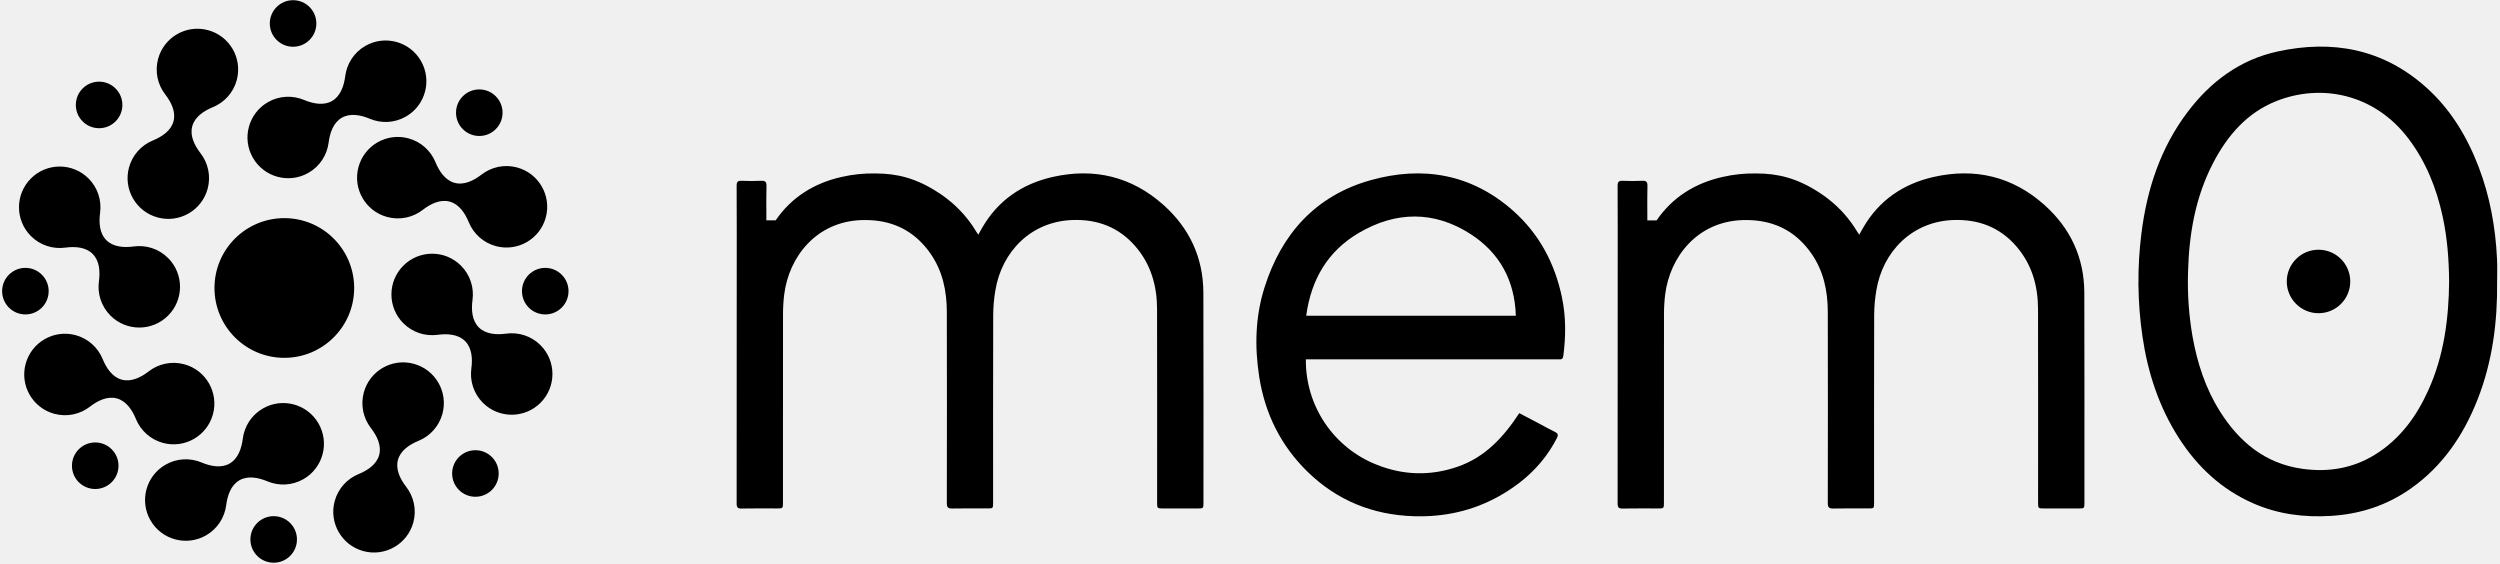
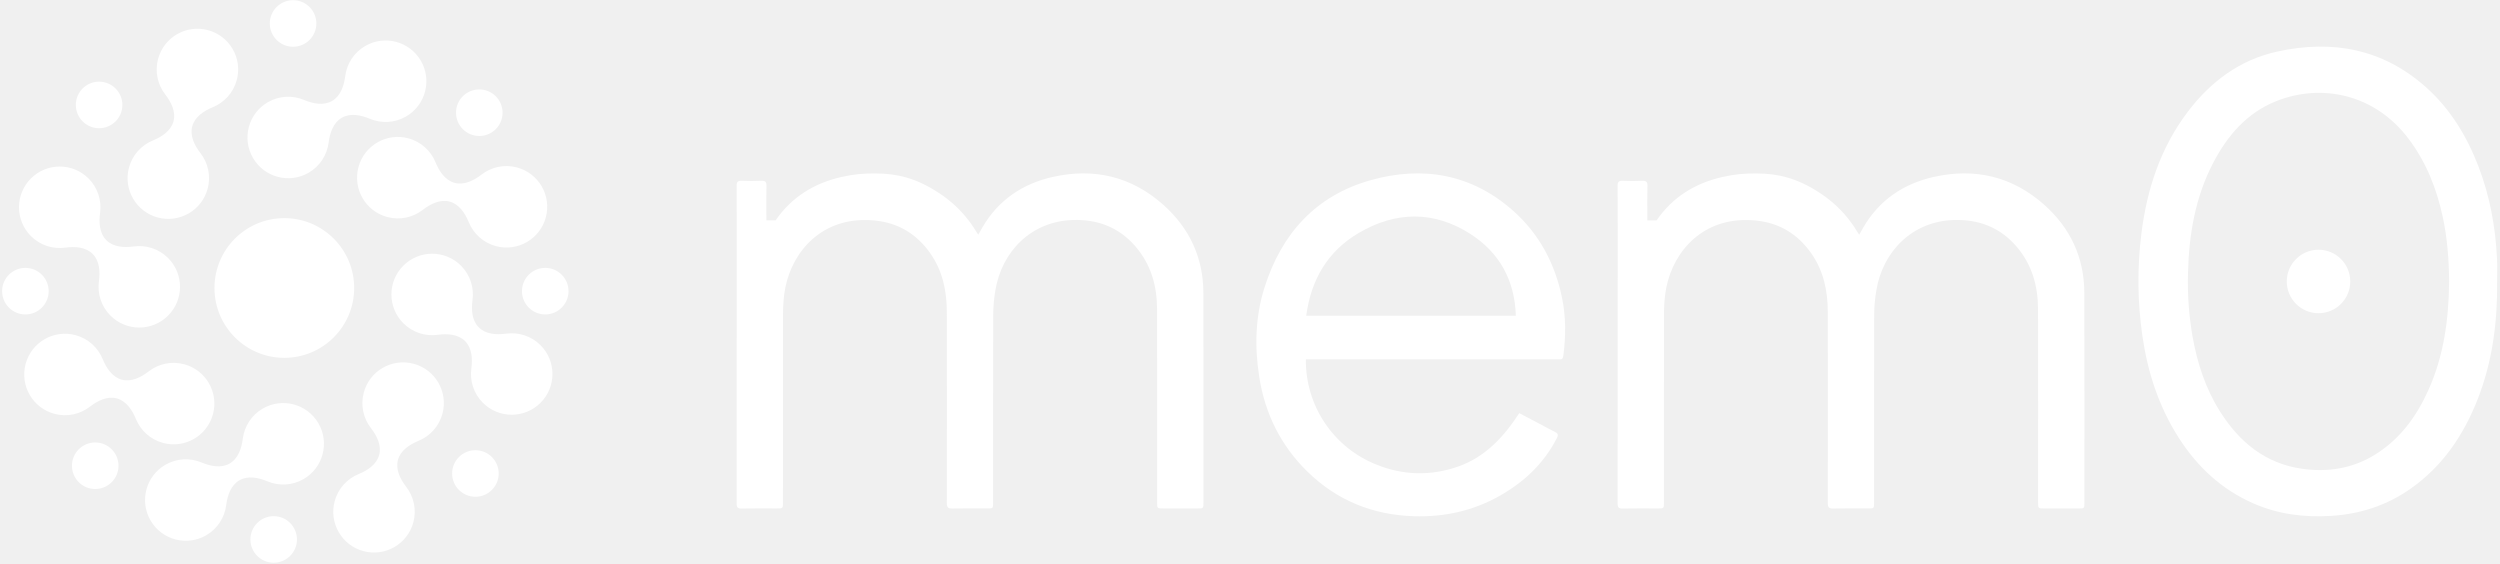
<svg xmlns="http://www.w3.org/2000/svg" width="479" height="108" viewBox="0 0 479 108" fill="none">
-   <path fill-rule="evenodd" clip-rule="evenodd" d="M56.154 8.957C58.617 8.957 60.614 6.96 60.614 4.497C60.614 2.034 58.617 0.037 56.154 0.037C53.691 0.037 51.694 2.034 51.694 4.497C51.694 6.96 53.691 8.957 56.154 8.957ZM38.418 29.354C37.27 27.87 36.347 26.016 36.833 24.204C37.319 22.392 39.044 21.248 40.781 20.537C42.959 19.645 44.71 17.782 45.366 15.332C46.482 11.169 44.011 6.889 39.847 5.774C35.684 4.658 31.404 7.129 30.289 11.292C29.633 13.742 30.217 16.231 31.658 18.093C32.806 19.577 33.729 21.43 33.243 23.242C32.758 25.054 31.032 26.198 29.296 26.909C27.117 27.801 25.366 29.665 24.71 32.114C23.594 36.278 26.065 40.557 30.228 41.673C34.392 42.788 38.672 40.318 39.787 36.154C40.443 33.705 39.859 31.215 38.418 29.354ZM86.148 38.626C84.336 38.14 82.483 39.063 80.999 40.211C79.138 41.651 76.648 42.236 74.199 41.58C70.035 40.465 67.564 36.185 68.68 32.021C69.795 27.858 74.075 25.387 78.239 26.503C80.688 27.159 82.551 28.91 83.443 31.088C84.155 32.824 85.298 34.55 87.111 35.036C88.923 35.522 90.776 34.599 92.26 33.451C94.122 32.011 96.611 31.426 99.06 32.082C103.224 33.198 105.694 37.478 104.579 41.641C103.463 45.805 99.184 48.276 95.02 47.16C92.571 46.504 90.707 44.752 89.815 42.573C89.104 40.837 87.96 39.111 86.148 38.626ZM103.562 77.177C100.514 80.225 95.572 80.225 92.524 77.177C90.731 75.384 89.993 72.936 90.309 70.604C90.562 68.745 90.434 66.678 89.107 65.352C87.781 64.025 85.714 63.898 83.855 64.15C81.523 64.466 79.075 63.728 77.282 61.935C74.234 58.887 74.234 53.945 77.282 50.897C80.33 47.849 85.272 47.849 88.32 50.897C90.113 52.691 90.851 55.139 90.534 57.472C90.282 59.331 90.409 61.397 91.735 62.724C93.062 64.05 95.128 64.177 96.987 63.925C99.32 63.608 101.769 64.346 103.562 66.139C106.61 69.187 106.61 74.129 103.562 77.177ZM64.12 96.038C63.005 100.201 65.475 104.481 69.639 105.597C73.802 106.712 78.082 104.241 79.198 100.078C79.854 97.629 79.269 95.139 77.829 93.277C76.68 91.793 75.758 89.94 76.243 88.128C76.729 86.316 78.454 85.173 80.19 84.462C82.369 83.57 84.12 81.706 84.776 79.257C85.892 75.093 83.421 70.814 79.258 69.698C75.094 68.582 70.814 71.053 69.699 75.217C69.043 77.666 69.627 80.156 71.068 82.018C72.216 83.501 73.139 85.355 72.653 87.166C72.168 88.978 70.442 90.122 68.706 90.833C66.528 91.725 64.776 93.588 64.12 96.038ZM28.837 99.71C26.682 95.977 27.961 91.203 31.694 89.048C33.89 87.78 36.446 87.701 38.617 88.61C40.347 89.335 42.376 89.747 44.001 88.809C45.626 87.871 46.284 85.908 46.521 84.047C46.819 81.712 48.166 79.538 50.362 78.27C54.095 76.115 58.868 77.394 61.023 81.126C63.178 84.859 61.899 89.633 58.166 91.788C55.971 93.056 53.415 93.135 51.244 92.226C49.513 91.501 47.484 91.09 45.859 92.028C44.235 92.966 43.577 94.929 43.339 96.79C43.041 99.125 41.694 101.298 39.498 102.566C35.766 104.721 30.992 103.442 28.837 99.71ZM28.486 71.159C27.003 72.307 25.15 73.23 23.338 72.745C21.526 72.259 20.383 70.533 19.672 68.797C18.779 66.619 16.916 64.867 14.466 64.211C10.303 63.095 6.023 65.566 4.908 69.73C3.792 73.893 6.263 78.173 10.426 79.288C12.876 79.945 15.365 79.36 17.227 77.92C18.711 76.772 20.564 75.849 22.376 76.335C24.188 76.82 25.332 78.546 26.043 80.282C26.935 82.46 28.798 84.211 31.248 84.868C35.411 85.983 39.691 83.512 40.806 79.349C41.922 75.185 39.451 70.906 35.288 69.79C32.838 69.134 30.348 69.719 28.486 71.159ZM5.925 34.194C8.973 31.146 13.914 31.146 16.962 34.194C18.755 35.987 19.494 38.435 19.177 40.768C18.925 42.626 19.052 44.692 20.379 46.019C21.705 47.345 23.772 47.473 25.631 47.22C27.963 46.904 30.412 47.642 32.205 49.435C35.253 52.483 35.253 57.425 32.205 60.472C29.157 63.52 24.215 63.52 21.168 60.472C19.375 58.679 18.636 56.231 18.953 53.898C19.205 52.04 19.078 49.974 17.751 48.647C16.425 47.321 14.358 47.194 12.5 47.446C10.167 47.763 7.718 47.025 5.925 45.231C2.877 42.183 2.877 37.242 5.925 34.194ZM65.485 22.561C63.86 23.499 63.202 25.462 62.965 27.323C62.667 29.658 61.32 31.832 59.124 33.1C55.391 35.255 50.618 33.977 48.463 30.244C46.307 26.511 47.587 21.737 51.319 19.582C53.515 18.314 56.071 18.235 58.242 19.144C59.973 19.869 62.002 20.281 63.627 19.343C65.251 18.405 65.909 16.442 66.147 14.581C66.445 12.246 67.792 10.072 69.988 8.805C73.721 6.65 78.494 7.929 80.649 11.662C82.804 15.395 81.525 20.168 77.792 22.323C75.596 23.591 73.04 23.67 70.868 22.76C69.138 22.035 67.109 21.624 65.485 22.561ZM104.469 60.245C106.932 60.245 108.928 58.248 108.928 55.785C108.928 53.322 106.932 51.325 104.469 51.325C102.006 51.325 100.009 53.322 100.009 55.785C100.009 58.248 102.006 60.245 104.469 60.245ZM96.292 21.593C96.292 24.056 94.296 26.053 91.832 26.053C89.369 26.053 87.373 24.056 87.373 21.593C87.373 19.13 89.369 17.133 91.832 17.133C94.296 17.133 96.292 19.13 96.292 21.593ZM23.448 20.106C23.448 22.569 21.452 24.566 18.988 24.566C16.525 24.566 14.529 22.569 14.529 20.106C14.529 17.643 16.525 15.646 18.988 15.646C21.452 15.646 23.448 17.643 23.448 20.106ZM4.866 60.245C7.329 60.245 9.325 58.248 9.325 55.785C9.325 53.322 7.329 51.325 4.866 51.325C2.403 51.325 0.406 53.322 0.406 55.785C0.406 58.248 2.403 60.245 4.866 60.245ZM22.705 89.234C22.705 91.697 20.708 93.694 18.245 93.694C15.782 93.694 13.786 91.697 13.786 89.234C13.786 86.771 15.782 84.774 18.245 84.774C20.708 84.774 22.705 86.771 22.705 89.234ZM52.437 107.817C54.9 107.817 56.897 105.82 56.897 103.357C56.897 100.894 54.9 98.897 52.437 98.897C49.974 98.897 47.977 100.894 47.977 103.357C47.977 105.82 49.974 107.817 52.437 107.817ZM95.549 90.721C95.549 93.184 93.552 95.18 91.089 95.18C88.626 95.18 86.629 93.184 86.629 90.721C86.629 88.257 88.626 86.261 91.089 86.261C93.552 86.261 95.549 88.257 95.549 90.721ZM54.475 68.561C61.867 68.561 67.859 62.569 67.859 55.178C67.859 47.786 61.867 41.794 54.475 41.794C47.084 41.794 41.092 47.786 41.092 55.178C41.092 62.569 47.084 68.561 54.475 68.561Z" fill="black" />
-   <path d="M250.204 68.852C250.153 73.195 251.423 77.45 253.845 81.054C256.267 84.658 259.727 87.442 263.767 89.035C268.868 91.08 274.096 91.22 279.285 89.421C284.529 87.612 288.097 83.753 291.09 79.158C292.462 79.877 293.815 80.583 295.165 81.297C296.061 81.769 296.936 82.284 297.854 82.712C298.489 83.007 298.625 83.298 298.285 83.959C295.786 88.828 291.982 92.386 287.262 95.042C282.184 97.9 276.696 99.084 270.916 98.908C263.03 98.669 256.145 95.889 250.493 90.353C245.401 85.367 242.374 79.267 241.271 72.222C240.365 66.429 240.508 60.667 242.285 55.062C245.539 44.792 252.086 37.489 262.583 34.533C272.587 31.717 281.969 33.321 289.947 40.409C294.94 44.851 297.928 50.501 299.28 57.026C300.045 60.716 300.022 64.43 299.537 68.145C299.47 68.655 299.302 68.898 298.775 68.852C298.53 68.831 298.282 68.852 298.035 68.852H250.204ZM290.434 60.499C290.225 53.684 287.285 48.383 281.699 44.807C274.74 40.353 267.446 40.471 260.383 44.603C254.402 48.102 251.202 53.554 250.271 60.499H290.434Z" fill="black" />
-   <path d="M478.447 53.918C478.534 61.674 477.563 69.273 474.701 76.544C472.006 83.393 468.019 89.291 461.928 93.592C457.358 96.82 452.249 98.493 446.67 98.841C441.502 99.17 436.497 98.535 431.731 96.445C425.668 93.786 421.037 89.466 417.485 83.941C413.663 77.988 411.512 71.419 410.494 64.45C409.537 57.907 409.471 51.266 410.298 44.706C411.356 36.225 413.964 28.293 419.183 21.408C423.577 15.616 429.179 11.437 436.361 9.871C446.891 7.568 456.578 9.354 464.824 16.715C469.503 20.891 472.657 26.115 474.888 31.926C477.068 37.604 478.134 43.514 478.427 49.57C478.508 51.017 478.447 52.47 478.447 53.918ZM469.251 53.974C469.22 49.746 468.901 45.572 468.008 41.46C466.838 36.074 464.841 31.046 461.494 26.605C454.977 17.954 444.739 15.94 436.114 19.382C430.497 21.625 426.781 25.963 424.046 31.204C420.616 37.785 419.406 44.904 419.225 52.235C419.1 56.318 419.386 60.404 420.081 64.43C420.991 69.547 422.569 74.426 425.354 78.839C429.058 84.703 434.036 88.834 441.132 89.825C446.088 90.517 450.808 89.754 455.109 87.074C459.859 84.112 463.006 79.792 465.263 74.774C468.253 68.156 469.179 61.134 469.251 53.977V53.974Z" fill="black" />
-   <path d="M444.229 47.847H444.227C440.869 47.847 438.146 50.57 438.146 53.928V53.93C438.146 57.288 440.869 60.011 444.227 60.011H444.229C447.587 60.011 450.309 57.288 450.309 53.93V53.928C450.309 50.57 447.587 47.847 444.229 47.847Z" fill="black" />
-   <path d="M230.566 56.088C230.544 49.357 227.902 43.712 222.91 39.257C216.811 33.813 209.623 32.12 201.716 33.898C195.923 35.202 191.272 38.329 188.225 43.574C187.971 44.01 187.731 44.451 187.437 44.965C187.264 44.708 187.153 44.557 187.058 44.397C185.613 41.979 183.729 39.851 181.504 38.123C181.43 38.061 181.351 37.998 181.263 37.934C180.77 37.561 180.26 37.207 179.735 36.87C175.533 34.122 171.813 33.236 167.797 33.236C165.594 33.183 163.393 33.408 161.245 33.903C155.981 35.09 151.645 37.788 148.613 42.22H146.836V41.233C146.836 39.369 146.797 37.503 146.856 35.639C146.881 34.817 146.603 34.603 145.826 34.639C144.595 34.698 143.358 34.691 142.126 34.639C141.392 34.609 141.139 34.803 141.139 35.596C141.173 41.273 141.157 46.949 141.157 52.623C141.157 67.237 141.151 81.85 141.14 96.465C141.14 97.228 141.356 97.452 142.108 97.434C144.355 97.389 146.604 97.419 148.853 97.417C150.016 97.417 150.016 97.417 150.016 96.243C150.016 84.262 150.02 72.28 150.026 60.298C150.022 59.012 150.097 57.726 150.25 56.449C151.155 49.185 156.413 42.454 165.092 42.166C165.834 42.141 166.578 42.159 167.318 42.219C167.483 42.233 167.636 42.247 167.794 42.266C172.058 42.735 175.576 44.744 178.234 48.518C180.615 51.904 181.407 55.758 181.413 59.803C181.436 72.005 181.436 84.205 181.413 96.406C181.413 97.195 181.639 97.447 182.433 97.431C184.681 97.385 186.928 97.416 189.179 97.414C190.278 97.414 190.278 97.414 190.278 96.277C190.278 84.295 190.263 72.314 190.298 60.333C190.31 58.745 190.45 57.161 190.719 55.596C191.951 48.206 197.55 42.403 205.551 42.151C210.312 42.001 214.381 43.545 217.535 47.191C220.511 50.631 221.683 54.737 221.693 59.201C221.721 71.541 221.703 83.88 221.703 96.22C221.703 97.419 221.703 97.421 222.933 97.421C225.098 97.421 227.264 97.421 229.43 97.421C230.582 97.421 230.582 97.421 230.582 96.238C230.579 82.849 230.61 69.468 230.566 56.088Z" fill="black" />
-   <path d="M399.355 56.088C399.334 49.357 396.692 43.712 391.7 39.257C385.601 33.813 378.413 32.12 370.506 33.898C364.713 35.202 360.061 38.329 357.014 43.574C356.761 44.01 356.521 44.451 356.226 44.965C356.054 44.708 355.943 44.557 355.848 44.397C354.404 41.98 352.522 39.853 350.298 38.125C350.224 38.063 350.145 38 350.058 37.936C349.565 37.562 349.055 37.209 348.53 36.871C344.328 34.124 340.608 33.237 336.592 33.237C334.389 33.185 332.188 33.409 330.04 33.905C324.767 35.091 320.44 37.79 317.408 42.222H315.631V41.235C315.631 39.371 315.592 37.505 315.651 35.641C315.675 34.818 315.397 34.604 314.621 34.641C313.39 34.7 312.153 34.693 310.921 34.641C310.187 34.611 309.933 34.805 309.933 35.598C309.968 41.274 309.952 46.95 309.952 52.625C309.952 67.238 309.946 81.852 309.935 96.466C309.935 97.23 310.151 97.454 310.903 97.436C313.15 97.391 315.399 97.421 317.648 97.419C318.81 97.419 318.81 97.419 318.81 96.244C318.81 84.263 318.813 72.282 318.82 60.3C318.815 59.014 318.89 57.728 319.043 56.45C319.948 49.186 325.206 42.456 333.885 42.168C334.628 42.143 335.371 42.16 336.111 42.22C336.276 42.235 336.429 42.248 336.587 42.268C340.851 42.737 344.369 44.746 347.028 48.52C349.41 51.906 350.2 55.759 350.206 59.805C350.229 72.006 350.229 84.207 350.206 96.407C350.206 97.197 350.433 97.449 351.226 97.432C353.474 97.386 355.723 97.417 357.972 97.416C359.071 97.416 359.071 97.416 359.073 96.279C359.073 84.296 359.056 72.316 359.091 60.335C359.103 58.747 359.244 57.163 359.512 55.598C360.744 48.207 366.343 42.404 374.344 42.153C379.105 42.003 383.174 43.546 386.328 47.192C389.305 50.633 390.476 54.739 390.486 59.203C390.514 71.542 390.496 83.882 390.496 96.221C390.496 97.421 390.496 97.422 391.726 97.422C393.892 97.422 396.057 97.422 398.224 97.422C399.375 97.422 399.375 97.422 399.375 96.239C399.369 82.849 399.4 69.468 399.355 56.088Z" fill="black" />
+   <path fill-rule="evenodd" clip-rule="evenodd" d="M56.154 8.958C58.617 8.958 60.614 6.961 60.614 4.498C60.614 2.035 58.617 0.038 56.154 0.038C53.691 0.038 51.694 2.035 51.694 4.498C51.694 6.961 53.691 8.958 56.154 8.958ZM38.418 29.355C37.27 27.871 36.347 26.017 36.833 24.205C37.319 22.393 39.044 21.249 40.781 20.538C42.959 19.646 44.71 17.782 45.366 15.333C46.482 11.17 44.011 6.89 39.847 5.774C35.684 4.659 31.404 7.13 30.289 11.293C29.633 13.742 30.217 16.232 31.658 18.094C32.806 19.578 33.729 21.431 33.243 23.243C32.758 25.055 31.032 26.199 29.296 26.91C27.117 27.802 25.366 29.666 24.71 32.115C23.594 36.279 26.065 40.558 30.228 41.674C34.392 42.789 38.672 40.319 39.787 36.155C40.443 33.706 39.859 31.216 38.418 29.355ZM86.148 38.627C84.336 38.141 82.483 39.064 80.999 40.212C79.138 41.652 76.648 42.237 74.199 41.581C70.035 40.465 67.564 36.186 68.68 32.022C69.795 27.859 74.075 25.388 78.239 26.503C80.688 27.16 82.551 28.911 83.443 31.089C84.155 32.825 85.298 34.551 87.111 35.037C88.923 35.522 90.776 34.6 92.26 33.452C94.122 32.012 96.611 31.427 99.06 32.083C103.224 33.199 105.694 37.478 104.579 41.642C103.463 45.806 99.184 48.276 95.02 47.161C92.571 46.504 90.707 44.753 89.815 42.574C89.104 40.838 87.96 39.112 86.148 38.627ZM103.562 77.178C100.514 80.226 95.572 80.226 92.524 77.178C90.731 75.385 89.993 72.937 90.309 70.605C90.562 68.746 90.434 66.679 89.107 65.353C87.781 64.026 85.714 63.898 83.855 64.15C81.523 64.467 79.075 63.728 77.282 61.936C74.234 58.888 74.234 53.946 77.282 50.898C80.33 47.85 85.272 47.85 88.32 50.898C90.113 52.691 90.851 55.14 90.534 57.473C90.282 59.332 90.409 61.398 91.735 62.724C93.062 64.051 95.128 64.178 96.987 63.926C99.32 63.609 101.769 64.347 103.562 66.14C106.61 69.188 106.61 74.13 103.562 77.178ZM64.12 96.039C63.005 100.202 65.475 104.482 69.639 105.597C73.802 106.713 78.082 104.242 79.198 100.079C79.854 97.629 79.269 95.14 77.829 93.278C76.68 91.794 75.758 89.941 76.243 88.129C76.729 86.317 78.454 85.174 80.19 84.463C82.369 83.57 84.12 81.707 84.776 79.258C85.892 75.094 83.421 70.814 79.258 69.699C75.094 68.583 70.814 71.054 69.699 75.218C69.043 77.667 69.627 80.157 71.068 82.019C72.216 83.502 73.139 85.355 72.653 87.167C72.168 88.979 70.442 90.123 68.706 90.834C66.528 91.726 64.776 93.589 64.12 96.039ZM28.837 99.71C26.682 95.977 27.961 91.204 31.694 89.049C33.89 87.781 36.446 87.702 38.617 88.611C40.347 89.336 42.376 89.748 44.001 88.81C45.626 87.872 46.284 85.909 46.521 84.048C46.819 81.713 48.166 79.538 50.362 78.271C54.095 76.115 58.868 77.394 61.023 81.127C63.178 84.86 61.899 89.633 58.166 91.789C55.971 93.056 53.415 93.136 51.244 92.227C49.513 91.502 47.484 91.09 45.859 92.028C44.235 92.966 43.577 94.93 43.339 96.791C43.041 99.126 41.694 101.299 39.498 102.567C35.766 104.722 30.992 103.443 28.837 99.71ZM28.486 71.16C27.003 72.308 25.15 73.231 23.338 72.746C21.526 72.26 20.383 70.534 19.672 68.798C18.779 66.62 16.916 64.868 14.466 64.212C10.303 63.096 6.023 65.567 4.908 69.731C3.792 73.894 6.263 78.174 10.426 79.289C12.876 79.946 15.365 79.361 17.227 77.92C18.711 76.772 20.564 75.85 22.376 76.335C24.188 76.821 25.332 78.547 26.043 80.283C26.935 82.461 28.798 84.212 31.248 84.868C35.411 85.984 39.691 83.513 40.806 79.35C41.922 75.186 39.451 70.906 35.288 69.791C32.838 69.135 30.348 69.719 28.486 71.16ZM5.925 34.195C8.973 31.147 13.914 31.147 16.962 34.195C18.755 35.988 19.494 38.436 19.177 40.769C18.925 42.627 19.052 44.693 20.379 46.02C21.705 47.346 23.772 47.474 25.631 47.221C27.963 46.904 30.412 47.643 32.205 49.436C35.253 52.484 35.253 57.425 32.205 60.473C29.157 63.521 24.215 63.521 21.168 60.473C19.375 58.68 18.636 56.232 18.953 53.899C19.205 52.041 19.078 49.974 17.751 48.648C16.425 47.322 14.358 47.194 12.5 47.447C10.167 47.764 7.718 47.025 5.925 45.232C2.877 42.184 2.877 37.243 5.925 34.195ZM65.485 22.562C63.86 23.5 63.202 25.463 62.965 27.324C62.667 29.659 61.32 31.833 59.124 33.101C55.391 35.256 50.618 33.977 48.463 30.244C46.307 26.512 47.587 21.738 51.319 19.583C53.515 18.315 56.071 18.236 58.242 19.145C59.973 19.87 62.002 20.282 63.627 19.343C65.251 18.405 65.909 16.443 66.147 14.582C66.445 12.247 67.792 10.073 69.988 8.806C73.721 6.65 78.494 7.929 80.649 11.662C82.804 15.395 81.525 20.169 77.792 22.324C75.596 23.592 73.04 23.671 70.868 22.761C69.138 22.036 67.109 21.624 65.485 22.562ZM104.469 60.246C106.932 60.246 108.928 58.249 108.928 55.786C108.928 53.323 106.932 51.326 104.469 51.326C102.006 51.326 100.009 53.323 100.009 55.786C100.009 58.249 102.006 60.246 104.469 60.246ZM96.292 21.594C96.292 24.057 94.296 26.054 91.832 26.054C89.369 26.054 87.373 24.057 87.373 21.594C87.373 19.131 89.369 17.134 91.832 17.134C94.296 17.134 96.292 19.131 96.292 21.594ZM23.448 20.107C23.448 22.57 21.452 24.567 18.988 24.567C16.525 24.567 14.529 22.57 14.529 20.107C14.529 17.644 16.525 15.647 18.988 15.647C21.452 15.647 23.448 17.644 23.448 20.107ZM4.866 60.246C7.329 60.246 9.325 58.249 9.325 55.786C9.325 53.323 7.329 51.326 4.866 51.326C2.403 51.326 0.406 53.323 0.406 55.786C0.406 58.249 2.403 60.246 4.866 60.246ZM22.705 89.235C22.705 91.698 20.708 93.695 18.245 93.695C15.782 93.695 13.786 91.698 13.786 89.235C13.786 86.772 15.782 84.775 18.245 84.775C20.708 84.775 22.705 86.772 22.705 89.235ZM52.437 107.818C54.9 107.818 56.897 105.821 56.897 103.358C56.897 100.895 54.9 98.898 52.437 98.898C49.974 98.898 47.977 100.895 47.977 103.358C47.977 105.821 49.974 107.818 52.437 107.818ZM95.549 90.721C95.549 93.184 93.552 95.181 91.089 95.181C88.626 95.181 86.629 93.184 86.629 90.721C86.629 88.258 88.626 86.261 91.089 86.261C93.552 86.261 95.549 88.258 95.549 90.721ZM54.475 68.562C61.867 68.562 67.859 62.57 67.859 55.178C67.859 47.787 61.867 41.795 54.475 41.795C47.084 41.795 41.092 47.787 41.092 55.178C41.092 62.57 47.084 68.562 54.475 68.562Z" fill="white" />
+   <path d="M250.204 68.853C250.153 73.195 251.423 77.45 253.845 81.055C256.267 84.659 259.727 87.442 263.767 89.035C268.868 91.08 274.096 91.22 279.285 89.422C284.529 87.612 288.097 83.754 291.09 79.159C292.462 79.878 293.815 80.584 295.165 81.298C296.061 81.77 296.936 82.285 297.854 82.713C298.489 83.007 298.625 83.298 298.285 83.96C295.786 88.828 291.982 92.387 287.262 95.042C282.184 97.9 276.696 99.085 270.916 98.909C263.03 98.67 256.145 95.889 250.493 90.353C245.401 85.368 242.374 79.267 241.271 72.222C240.365 66.429 240.508 60.668 242.285 55.062C245.539 44.792 252.086 37.489 262.583 34.534C272.587 31.718 281.969 33.322 289.947 40.409C294.94 44.852 297.928 50.502 299.28 57.027C300.045 60.717 300.022 64.43 299.537 68.145C299.47 68.655 299.302 68.899 298.775 68.853C298.53 68.831 298.282 68.853 298.035 68.853H250.204ZM290.434 60.5C290.225 53.685 287.285 48.384 281.699 44.807C274.74 40.353 267.446 40.472 260.383 44.603C254.402 48.103 251.202 53.555 250.271 60.5H290.434Z" fill="white" />
+   <path d="M478.447 53.919C478.534 61.675 477.563 69.274 474.701 76.545C472.006 83.394 468.019 89.292 461.928 93.593C457.358 96.821 452.249 98.494 446.67 98.841C441.502 99.17 436.497 98.535 431.731 96.446C425.668 93.787 421.037 89.467 417.485 83.942C413.663 77.989 411.512 71.42 410.494 64.45C409.537 57.908 409.471 51.267 410.298 44.707C411.356 36.226 413.964 28.294 419.183 21.408C423.577 15.617 429.179 11.438 436.361 9.872C446.891 7.568 456.578 9.355 464.824 16.716C469.503 20.892 472.657 26.116 474.888 31.927C477.068 37.604 478.134 43.514 478.427 49.57C478.508 51.018 478.447 52.471 478.447 53.919ZM469.251 53.975C469.22 49.746 468.901 45.572 468.008 41.461C466.838 36.074 464.841 31.046 461.494 26.606C454.977 17.955 444.739 15.941 436.114 19.383C430.497 21.625 426.781 25.964 424.046 31.204C420.616 37.785 419.406 44.904 419.225 52.236C419.1 56.319 419.386 60.405 420.081 64.43C420.991 69.547 422.569 74.427 425.354 78.84C429.058 84.704 434.036 88.835 441.132 89.825C446.088 90.518 450.808 89.754 455.109 87.074C459.859 84.113 463.006 79.792 465.263 74.774C468.253 68.157 469.179 61.135 469.251 53.978V53.975Z" fill="white" />
+   <path d="M444.229 47.848H444.227C440.869 47.848 438.146 50.57 438.146 53.929V53.931C438.146 57.289 440.869 60.011 444.227 60.011H444.229C447.587 60.011 450.309 57.289 450.309 53.931V53.929C450.309 50.57 447.587 47.848 444.229 47.848Z" fill="white" />
+   <path d="M230.566 56.089C230.544 49.358 227.902 43.713 222.91 39.258C216.811 33.814 209.623 32.121 201.716 33.899C195.923 35.202 191.272 38.33 188.225 43.575C187.971 44.011 187.731 44.452 187.437 44.965C187.264 44.709 187.153 44.557 187.058 44.398C185.613 41.979 183.729 39.852 181.504 38.124C181.43 38.062 181.351 37.999 181.263 37.935C180.77 37.562 180.26 37.208 179.735 36.871C175.533 34.123 171.813 33.236 167.797 33.236C165.594 33.184 163.393 33.408 161.245 33.904C155.981 35.09 151.645 37.789 148.613 42.221H146.836V41.234C146.836 39.37 146.797 37.504 146.856 35.64C146.881 34.817 146.603 34.603 145.826 34.64C144.595 34.699 143.358 34.692 142.126 34.64C141.392 34.61 141.139 34.804 141.139 35.597C141.173 41.273 141.157 46.95 141.157 52.624C141.157 67.237 141.151 81.851 141.14 96.466C141.14 97.229 141.356 97.453 142.108 97.435C144.355 97.39 146.604 97.42 148.853 97.418C150.016 97.418 150.016 97.418 150.016 96.243C150.016 84.263 150.02 72.281 150.026 60.299C150.022 59.013 150.097 57.727 150.25 56.449C151.155 49.185 156.413 42.455 165.092 42.167C165.834 42.142 166.578 42.159 167.318 42.219C167.483 42.234 167.636 42.247 167.794 42.267C172.058 42.736 175.576 44.745 178.234 48.519C180.615 51.905 181.407 55.758 181.413 59.804C181.436 72.005 181.436 84.206 181.413 96.406C181.413 97.196 181.639 97.448 182.433 97.431C184.681 97.385 186.928 97.416 189.179 97.415C190.278 97.415 190.278 97.415 190.278 96.278C190.278 84.296 190.263 72.315 190.298 60.334C190.31 58.746 190.45 57.162 190.719 55.597C191.951 48.206 197.55 42.404 205.551 42.152C210.312 42.002 214.381 43.545 217.535 47.191C220.511 50.632 221.683 54.738 221.693 59.202C221.721 71.541 221.703 83.881 221.703 96.22C221.703 97.42 221.703 97.421 222.933 97.421C225.098 97.421 227.264 97.421 229.43 97.421C230.582 97.421 230.582 97.421 230.582 96.239C230.579 82.849 230.61 69.468 230.566 56.089Z" fill="white" />
+   <path d="M399.355 56.089C399.334 49.358 396.692 43.713 391.7 39.258C385.601 33.814 378.413 32.121 370.506 33.899C364.713 35.202 360.061 38.33 357.014 43.575C356.761 44.011 356.521 44.452 356.226 44.965C356.054 44.709 355.943 44.557 355.848 44.398C354.404 41.98 352.522 39.853 350.298 38.126C350.224 38.063 350.145 38.001 350.058 37.937C349.565 37.563 349.055 37.209 348.53 36.872C344.328 34.125 340.608 33.238 336.592 33.238C334.389 33.186 332.188 33.41 330.04 33.906C324.767 35.092 320.44 37.79 317.408 42.223H315.631V41.236C315.631 39.371 315.592 37.506 315.651 35.642C315.675 34.819 315.397 34.605 314.621 34.641C313.39 34.7 312.153 34.694 310.921 34.641C310.187 34.612 309.933 34.806 309.933 35.599C309.968 41.275 309.952 46.951 309.952 52.626C309.952 67.239 309.946 81.853 309.935 96.467C309.935 97.231 310.151 97.454 310.903 97.436C313.15 97.392 315.399 97.421 317.648 97.42C318.81 97.42 318.81 97.42 318.81 96.245C318.81 84.264 318.813 72.283 318.82 60.301C318.815 59.014 318.89 57.728 319.043 56.451C319.948 49.187 325.206 42.456 333.885 42.168C334.628 42.144 335.371 42.161 336.111 42.221C336.276 42.236 336.429 42.249 336.587 42.269C340.851 42.738 344.369 44.746 347.028 48.521C349.41 51.907 350.2 55.76 350.206 59.806C350.229 72.007 350.229 84.208 350.206 96.408C350.206 97.198 350.433 97.449 351.226 97.433C353.474 97.387 355.723 97.418 357.972 97.416C359.071 97.416 359.071 97.416 359.073 96.28C359.073 84.297 359.056 72.316 359.091 60.335C359.103 58.748 359.244 57.164 359.512 55.599C360.744 48.208 366.343 42.405 374.344 42.154C379.105 42.004 383.174 43.547 386.328 47.193C389.305 50.633 390.476 54.74 390.486 59.203C390.514 71.543 390.496 83.882 390.496 96.222C390.496 97.421 390.496 97.423 391.726 97.423C393.892 97.423 396.057 97.423 398.224 97.423C399.375 97.423 399.375 97.423 399.375 96.24C399.369 82.849 399.4 69.468 399.355 56.089Z" fill="white" />
</svg>
